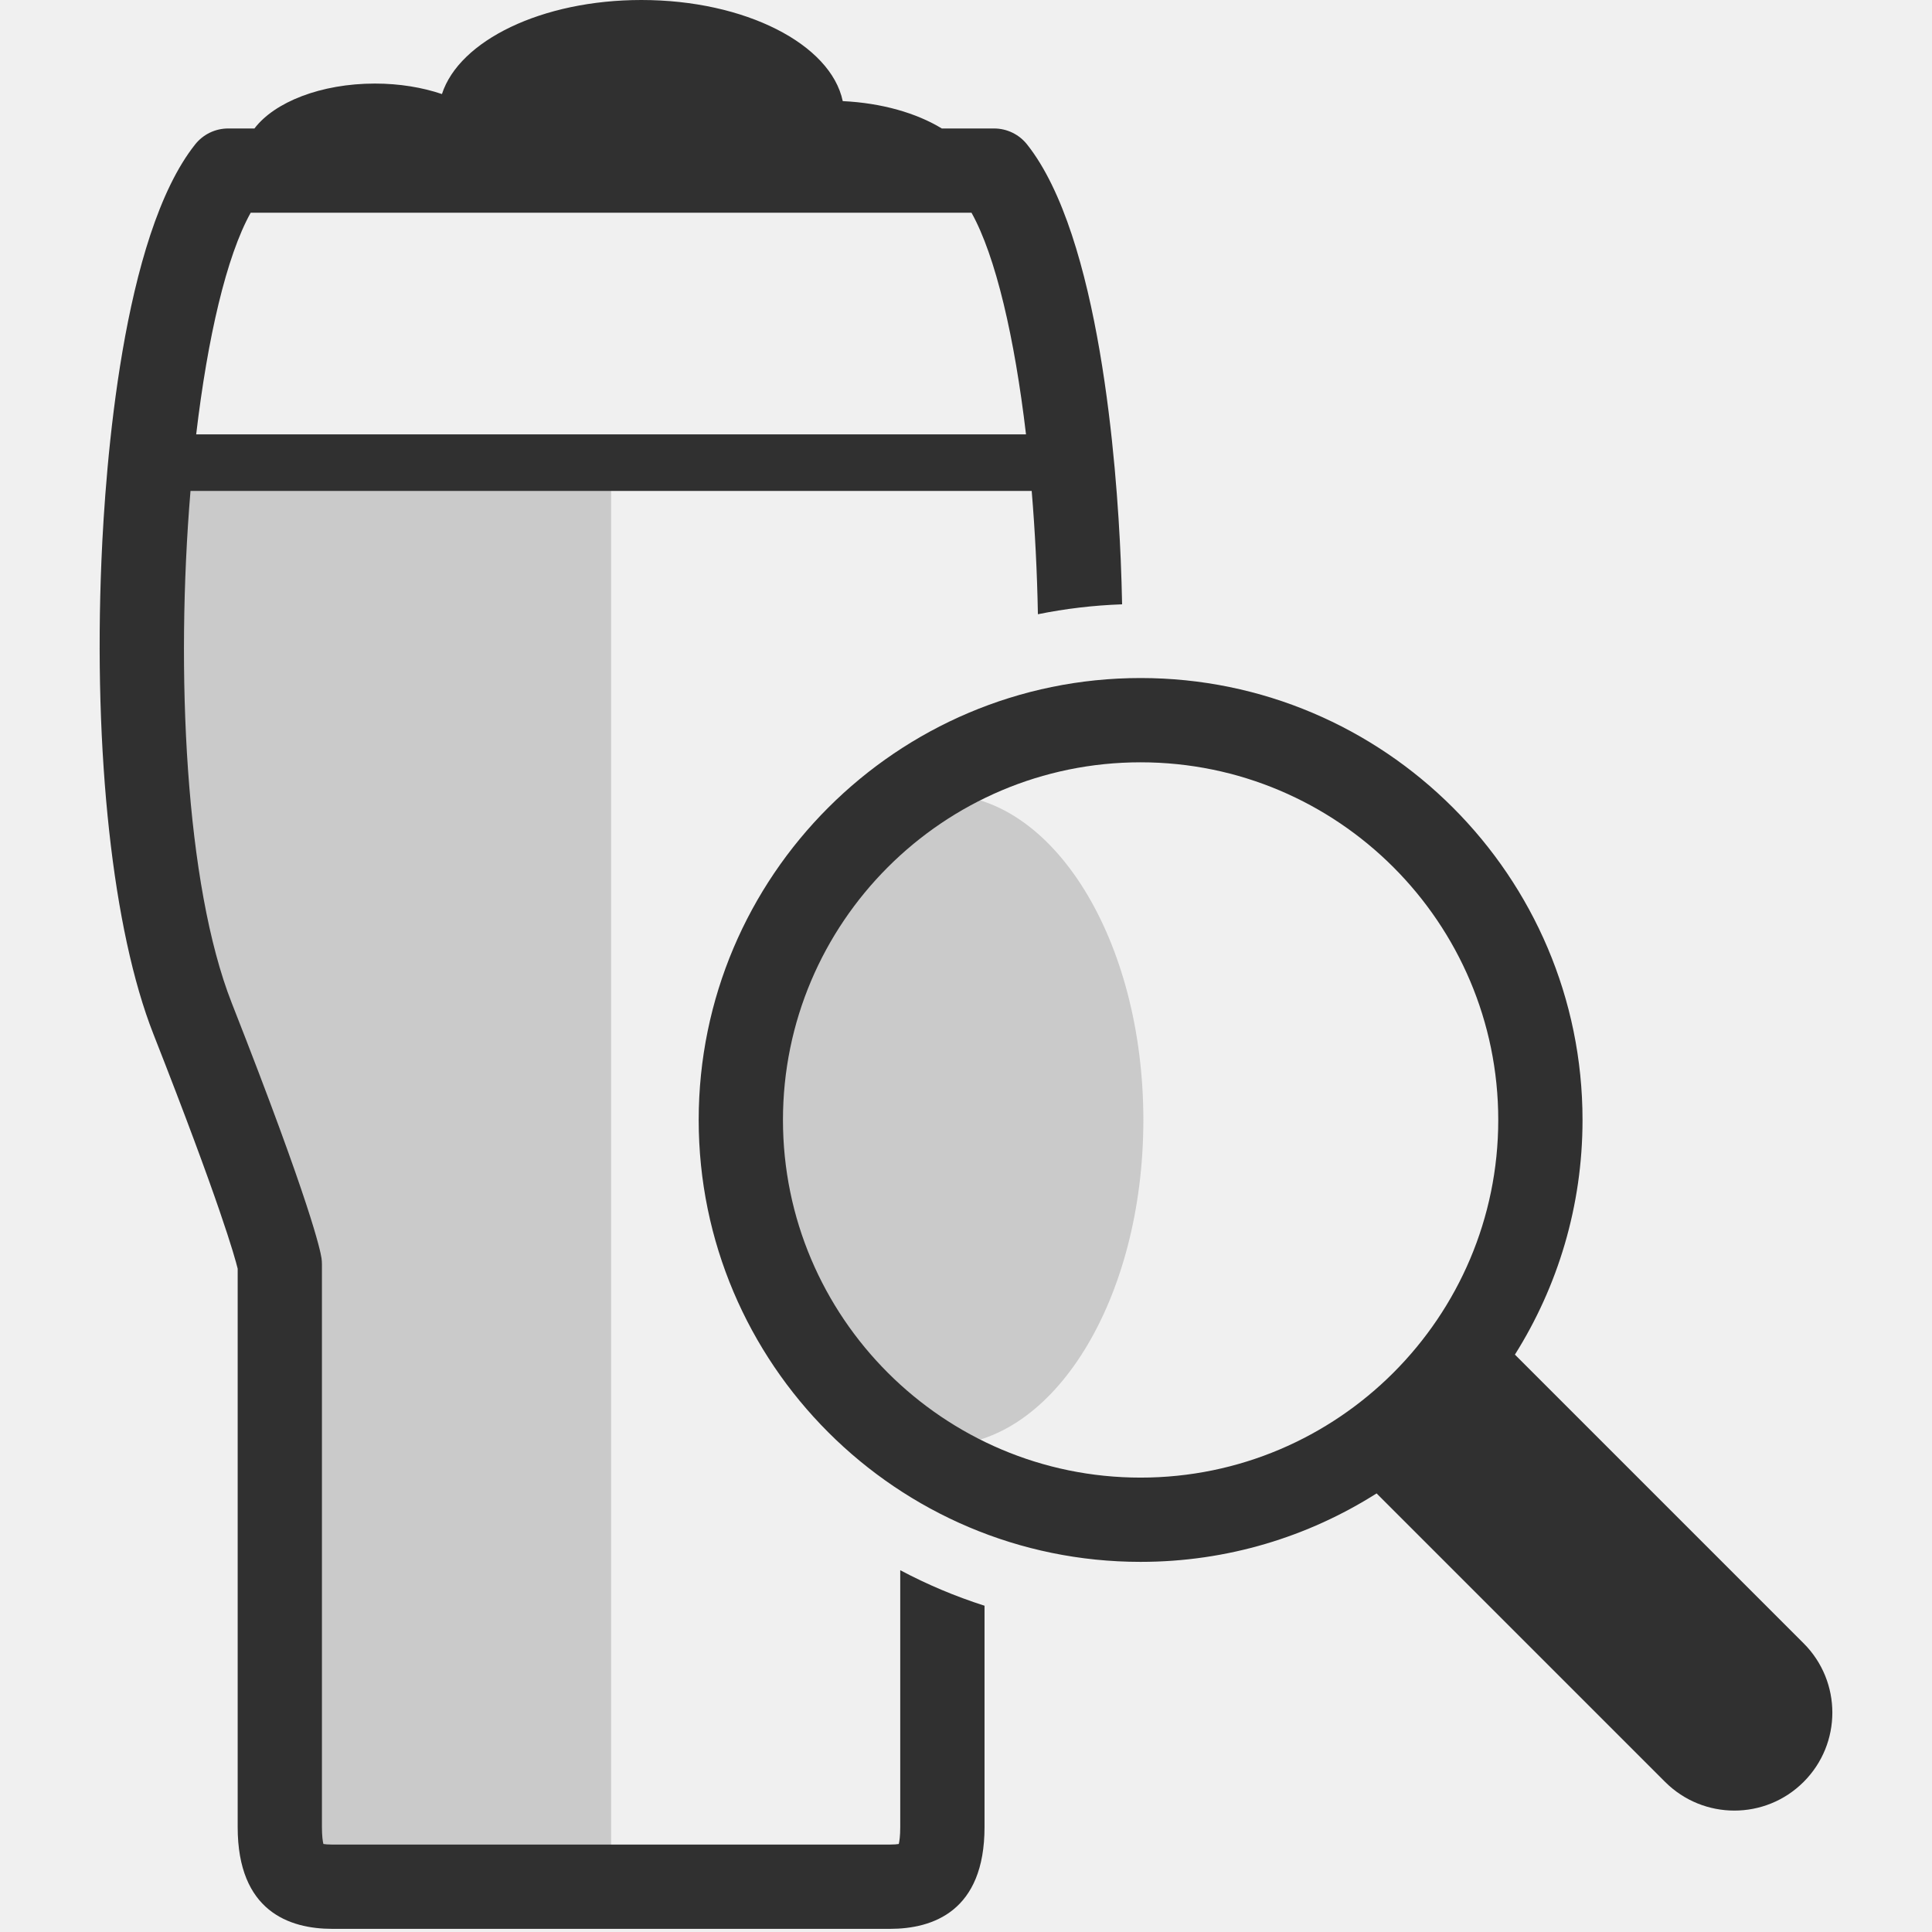
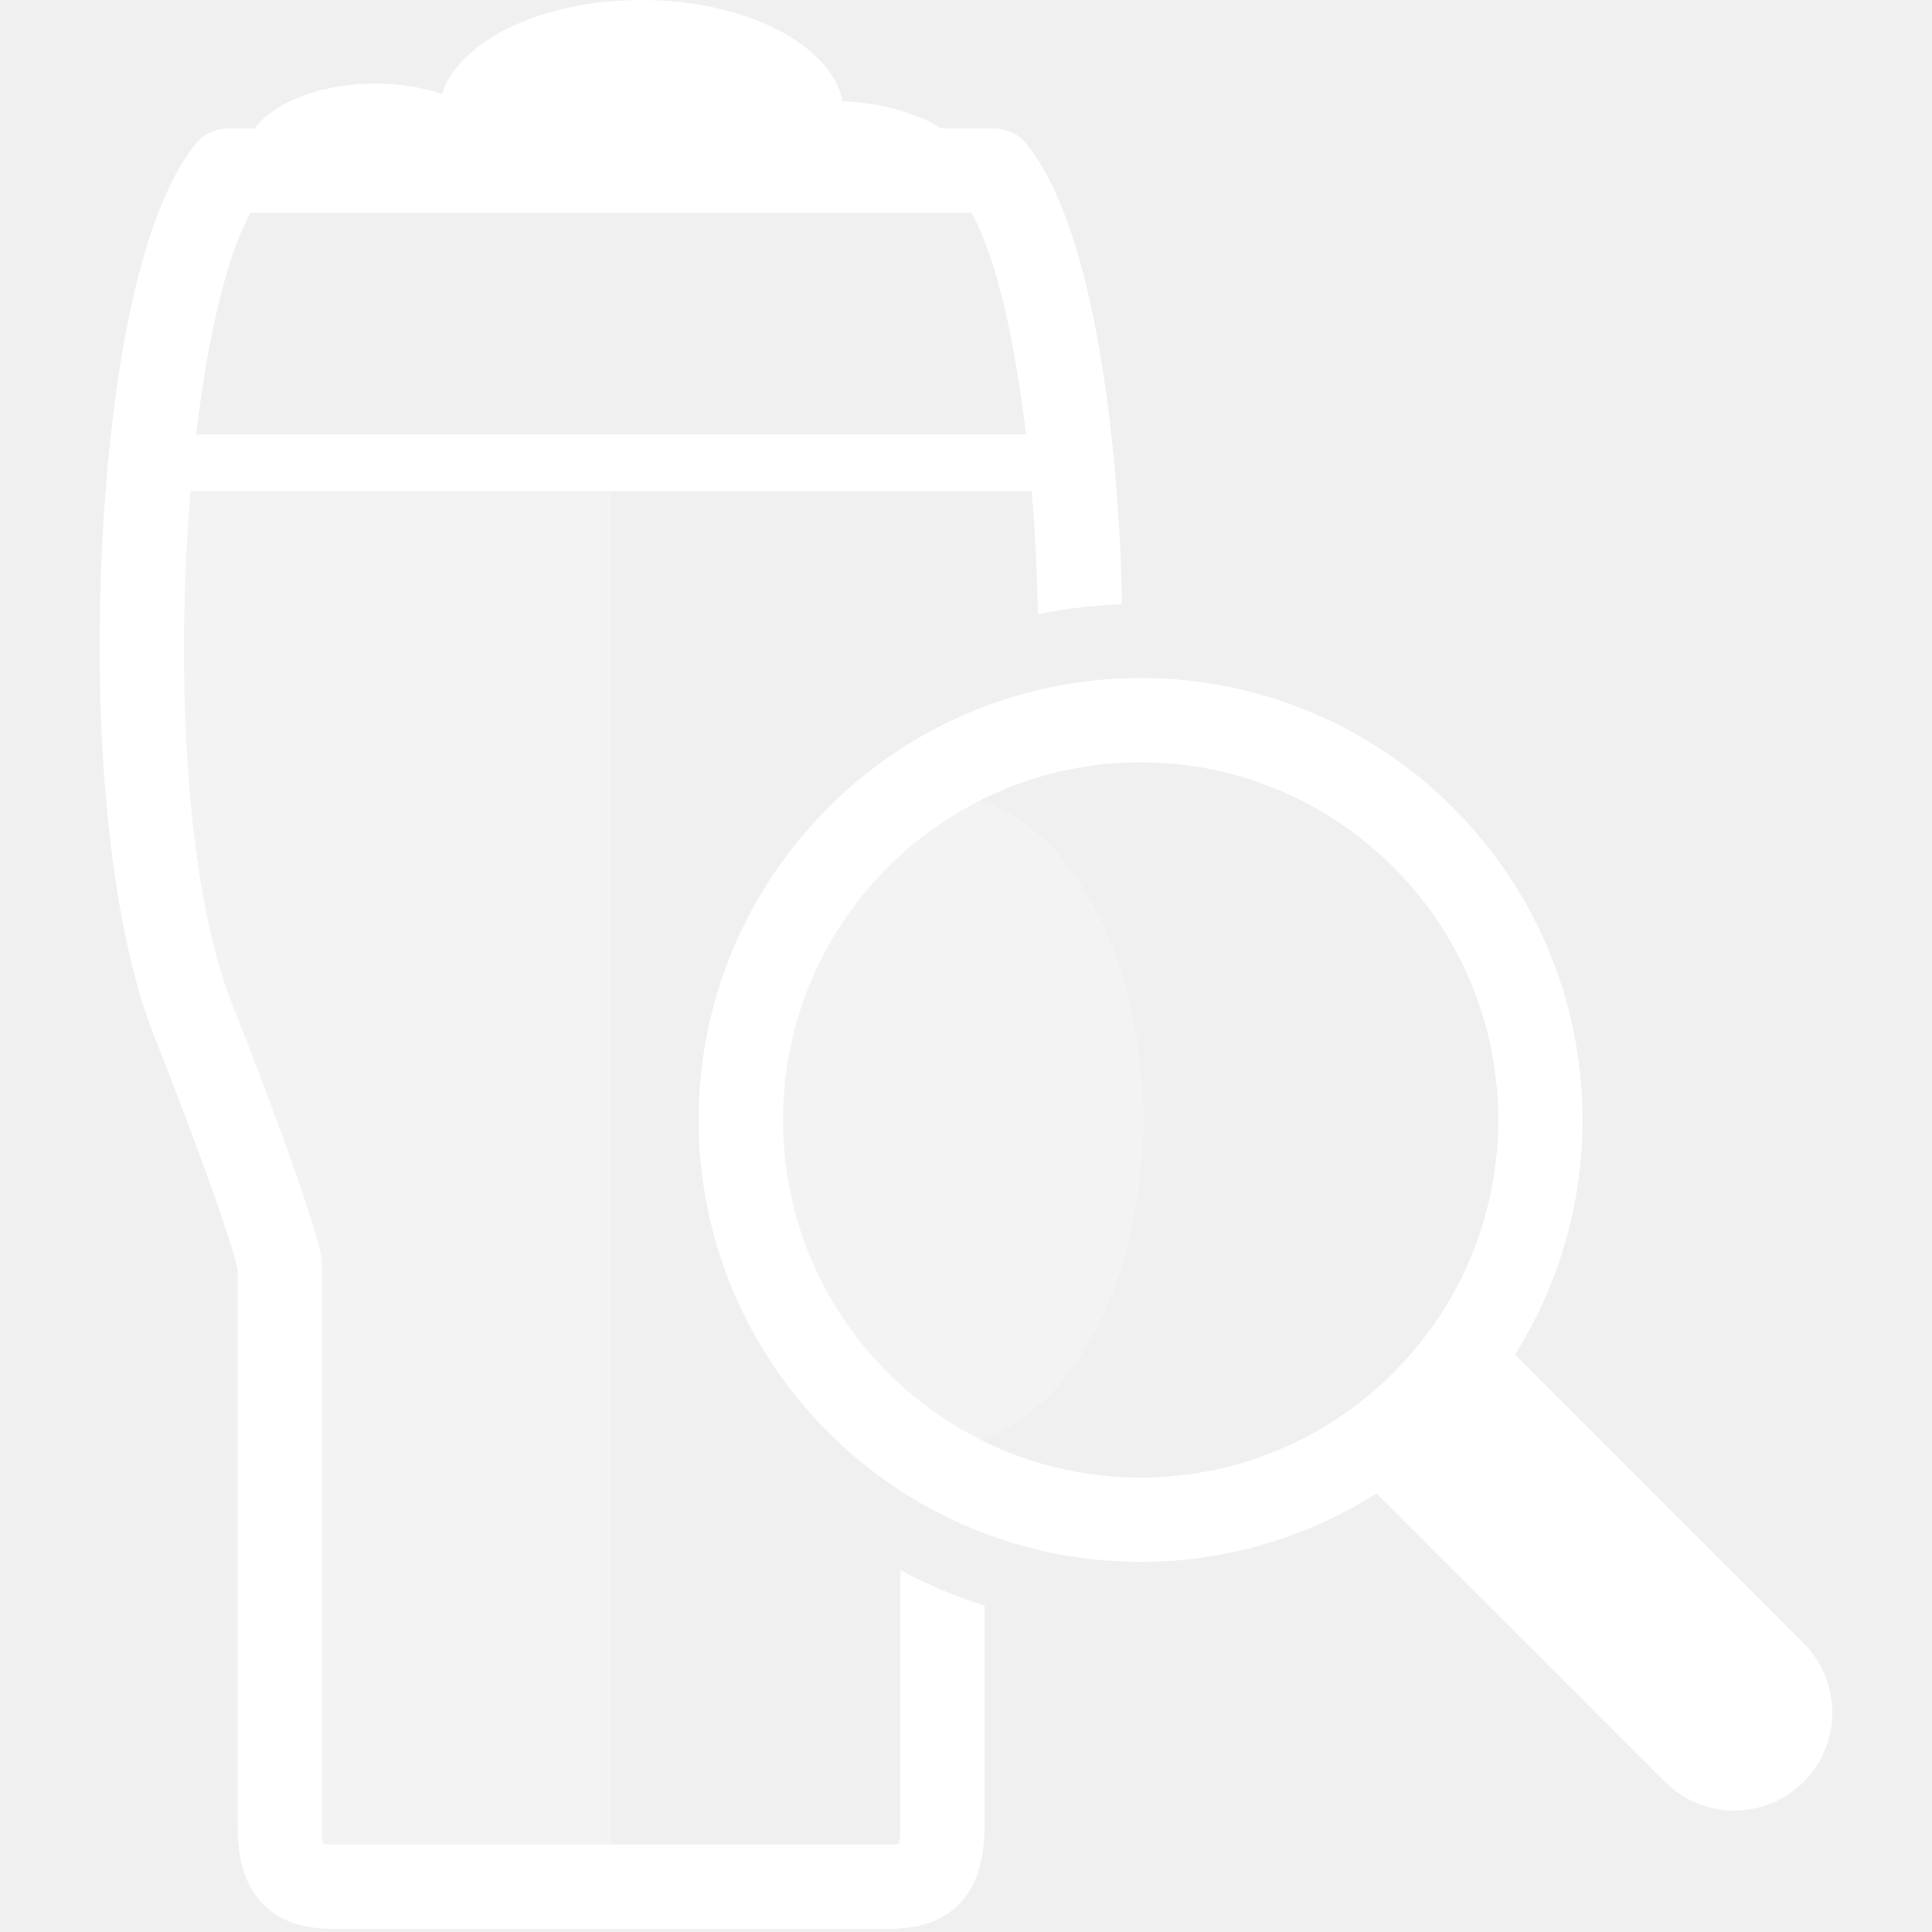
<svg xmlns="http://www.w3.org/2000/svg" version="1.1" id="Ebene_1" x="0px" y="0px" width="512px" height="512px" viewBox="0 0 512 512" enable-background="new 0 0 512 512" xml:space="preserve">
-   <polygon opacity="0.2" fill="#303030" points="44.709,248.218 74.151,335.029 74.151,495.153 161.947,495.153 161.947,122.122  37.702,122.122 " />
-   <path opacity="0.2" fill="#303030" d="M303,296.802c0,47.63-23.879,86.24-53.339,86.24c-29.453,0-53.334-38.61-53.334-86.24  c0-47.626,23.881-86.241,53.334-86.241C279.121,210.561,303,249.175,303,296.802z" />
-   <path fill="#303030" d="M477.984,435.5l-76.516-76.516c11.345-18.03,17.918-39.354,17.918-62.185  c0-64.577-52.538-117.114-117.117-117.114c-64.575,0-117.108,52.537-117.108,117.114c0,64.576,52.533,117.112,117.108,117.112  c22.982,0,44.437-6.659,62.544-18.143l76.451,76.451c5.072,5.071,11.716,7.605,18.362,7.605c6.642,0,13.287-2.534,18.355-7.605  C488.127,462.081,488.127,445.646,477.984,435.5z M207.493,296.802c0-52.262,42.517-94.781,94.775-94.781  c52.265,0,94.785,42.519,94.785,94.781c0,52.263-42.521,94.78-94.785,94.78C250.009,391.582,207.493,349.063,207.493,296.802z" />
-   <path fill="#303030" d="M238.573,416.121v68.068c0,2.399-0.212,3.771-0.383,4.488c-0.476,0.078-1.232,0.153-2.375,0.153H88.075  c-1.143,0-1.898-0.076-2.374-0.153c-0.173-0.716-0.386-2.089-0.386-4.488v-149.16c0-0.528-0.038-1.057-0.11-1.579  c-0.269-1.871-2.67-13.925-23.79-67.642C49.092,234.46,46.498,177.84,50.485,130.108H273.41c0.884,10.579,1.44,21.594,1.645,32.673  c7.245-1.473,14.701-2.36,22.314-2.63c-0.08-3.883-0.196-7.795-0.36-11.737c-1.045-25.029-5.555-85.867-24.832-110.145  c-2.119-2.668-5.339-4.223-8.746-4.223h-13.846c-6.658-4.065-15.898-6.758-26.248-7.248C220.164,11.708,197.501,0,169.976,0  c-26.38,0-48.275,10.753-52.856,24.924c-5.201-1.755-11.258-2.779-17.751-2.779c-14.322,0-26.618,4.904-31.939,11.902h-6.964  c-3.407,0-6.626,1.555-8.745,4.223c-19.28,24.277-23.789,85.115-24.834,110.145c-2.14,51.29,2.999,98.23,13.745,125.565  c17.648,44.894,21.59,59.096,22.354,62.226V484.19c0,22.297,13.646,26.978,25.093,26.978h147.738  c11.446,0,25.093-4.681,25.093-26.978v-58.658C253.135,423.052,245.668,419.893,238.573,416.121z M66.432,56.38h191.03  c6.423,11.518,11.422,33.135,14.44,58.729H51.99C55.011,89.514,60.01,67.897,66.432,56.38z" />
+   <polygon fill="#FFFFFF" fill-opacity="0.2" points="44.709,248.218 74.151,335.029 74.151,495.153 161.947,495.153 161.947,122.122  37.702,122.122 " />
+   <path fill="#FFFFFF" fill-opacity="0.2" d="M303,296.802c0,47.63-23.879,86.24-53.339,86.24c-29.453,0-53.334-38.61-53.334-86.24  c0-47.626,23.881-86.241,53.334-86.241C279.121,210.561,303,249.175,303,296.802z" />
+   <path fill="#FFFFFF" d="M477.984,435.5l-76.516-76.516c11.345-18.03,17.918-39.354,17.918-62.185  c0-64.577-52.538-117.114-117.117-117.114c-64.575,0-117.108,52.537-117.108,117.114c0,64.576,52.533,117.112,117.108,117.112  c22.982,0,44.437-6.659,62.544-18.143l76.451,76.451c5.072,5.071,11.716,7.605,18.362,7.605c6.642,0,13.287-2.534,18.355-7.605  C488.127,462.081,488.127,445.646,477.984,435.5z M207.493,296.802c0-52.262,42.517-94.781,94.775-94.781  c52.265,0,94.785,42.519,94.785,94.781c0,52.263-42.521,94.78-94.785,94.78C250.009,391.582,207.493,349.063,207.493,296.802z" />
+   <path fill="#FFFFFF" d="M238.573,416.121v68.068c0,2.399-0.212,3.771-0.383,4.488c-0.476,0.078-1.232,0.153-2.375,0.153H88.075  c-1.143,0-1.898-0.076-2.374-0.153c-0.173-0.716-0.386-2.089-0.386-4.488v-149.16c0-0.528-0.038-1.057-0.11-1.579  c-0.269-1.871-2.67-13.925-23.79-67.642C49.092,234.46,46.498,177.84,50.485,130.108H273.41c0.884,10.579,1.44,21.594,1.645,32.673  c7.245-1.473,14.701-2.36,22.314-2.63c-0.08-3.883-0.196-7.795-0.36-11.737c-1.045-25.029-5.555-85.867-24.832-110.145  c-2.119-2.668-5.339-4.223-8.746-4.223h-13.846c-6.658-4.065-15.898-6.758-26.248-7.248C220.164,11.708,197.501,0,169.976,0  c-26.38,0-48.275,10.753-52.856,24.924c-5.201-1.755-11.258-2.779-17.751-2.779c-14.322,0-26.618,4.904-31.939,11.902h-6.964  c-3.407,0-6.626,1.555-8.745,4.223c-19.28,24.277-23.789,85.115-24.834,110.145c-2.14,51.29,2.999,98.23,13.745,125.565  c17.648,44.894,21.59,59.096,22.354,62.226V484.19c0,22.297,13.646,26.978,25.093,26.978h147.738  c11.446,0,25.093-4.681,25.093-26.978v-58.658C253.135,423.052,245.668,419.893,238.573,416.121z M66.432,56.38h191.03  c6.423,11.518,11.422,33.135,14.44,58.729H51.99C55.011,89.514,60.01,67.897,66.432,56.38z" />
</svg>
